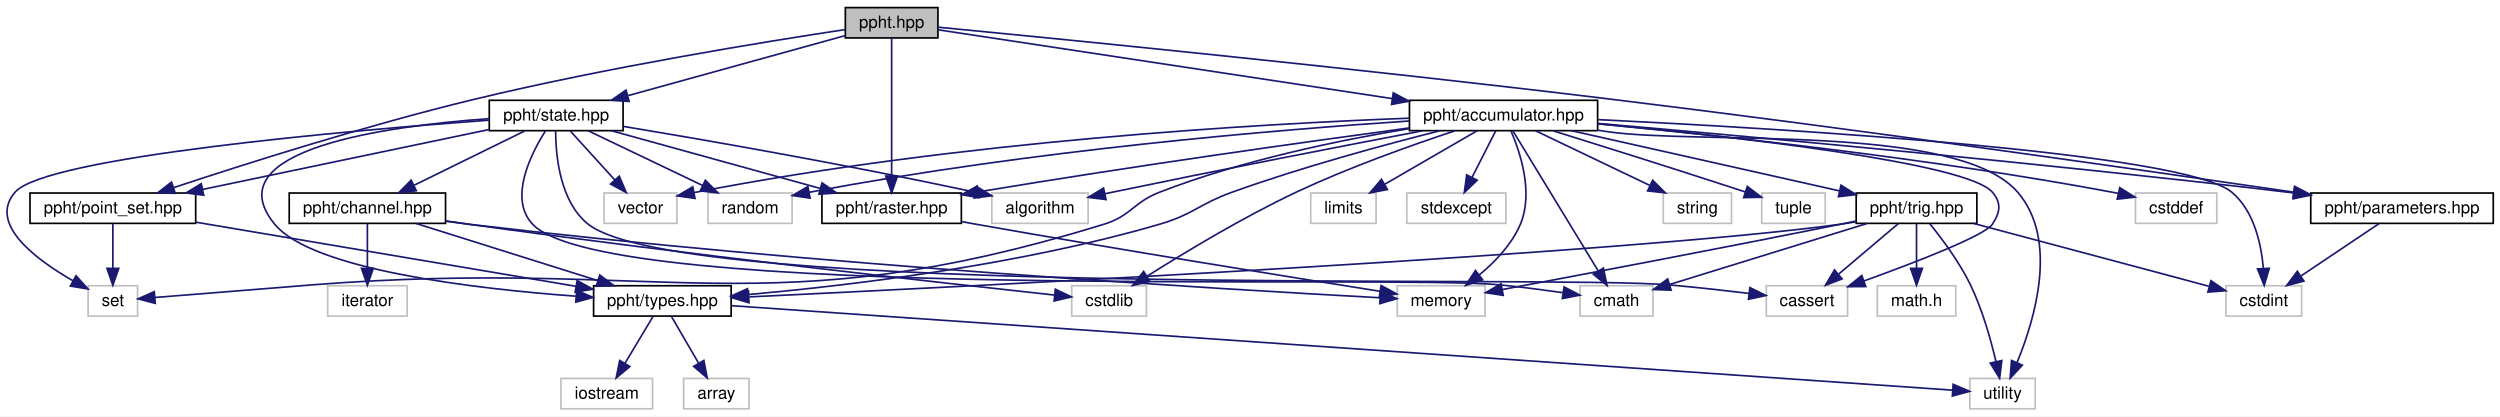
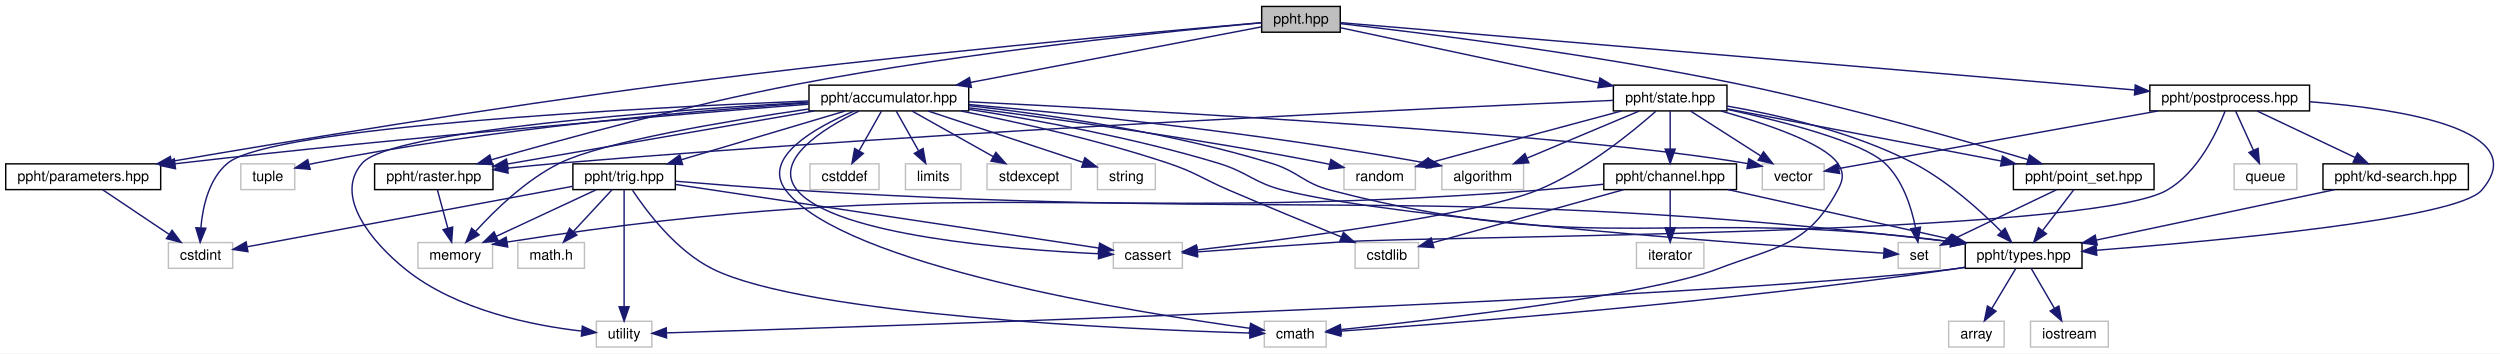
- <svg xmlns="http://www.w3.org/2000/svg" xmlns:xlink="http://www.w3.org/1999/xlink" width="1483pt" height="247pt" viewBox="0.00 0.00 1483.08 247.00">
+ <svg xmlns="http://www.w3.org/2000/svg" xmlns:xlink="http://www.w3.org/1999/xlink" width="1747pt" height="247pt" viewBox="0.00 0.00 1747.04 247.00">
  <g id="graph0" class="graph" transform="scale(1 1) rotate(0) translate(4 243)">
-     <polygon fill="#ffffff" stroke="transparent" points="-4,4 -4,-243 1479.085,-243 1479.085,4 -4,4" />
+     <polygon fill="#ffffff" stroke="transparent" points="-4,4 -4,-243 1743.037,-243 1743.037,4 -4,4" />
    <g id="node1" class="node">
-       <polygon fill="#bfbfbf" stroke="#000000" points="497.482,-220.5 497.482,-238.5 552.408,-238.5 552.408,-220.5 497.482,-220.5" />
-       <text text-anchor="middle" x="524.945" y="-226.5" font-family="Helvetica,sans-Serif" font-size="10.00" fill="#000000">ppht.hpp</text>
+       <polygon fill="#bfbfbf" stroke="#000000" points="877.677,-220.5 877.677,-238.5 932.603,-238.5 932.603,-220.5 877.677,-220.5" />
+       <text text-anchor="middle" x="905.14" y="-226.5" font-family="Helvetica,sans-Serif" font-size="10.00" fill="#000000">ppht.hpp</text>
    </g>
    <g id="node2" class="node">
      <g id="a_node2">
        <a xlink:href="raster_8hpp.html" target="_top" xlink:title="ppht/raster.hpp">
-           <polygon fill="#ffffff" stroke="#000000" points="483.585,-110.5 483.585,-128.5 566.304,-128.5 566.304,-110.5 483.585,-110.5" />
-           <text text-anchor="middle" x="524.945" y="-116.5" font-family="Helvetica,sans-Serif" font-size="10.00" fill="#000000">ppht/raster.hpp</text>
+           <polygon fill="#ffffff" stroke="#000000" points="257.781,-110.5 257.781,-128.5 340.5,-128.5 340.5,-110.5 257.781,-110.5" />
+           <text text-anchor="middle" x="299.14" y="-116.5" font-family="Helvetica,sans-Serif" font-size="10.00" fill="#000000">ppht/raster.hpp</text>
        </a>
      </g>
    </g>
    <g id="edge1" class="edge">
-       <path fill="none" stroke="#191970" d="M524.945,-220.498C524.945,-202.691 524.945,-162.623 524.945,-138.651" />
-       <polygon fill="#191970" stroke="#191970" points="528.445,-138.626 524.945,-128.626 521.445,-138.626 528.445,-138.626" />
+       <path fill="none" stroke="#191970" d="M877.497,-227.09C817.759,-221.629 672.311,-206.975 552.14,-184 476.124,-169.467 388.967,-145.629 339.343,-131.362" />
+       <polygon fill="#191970" stroke="#191970" points="340.216,-127.971 329.637,-128.556 338.271,-134.696 340.216,-127.971" />
    </g>
    <g id="node4" class="node">
      <g id="a_node4">
        <a xlink:href="accumulator_8hpp.html" target="_top" xlink:title="ppht/accumulator.hpp">
-           <polygon fill="#ffffff" stroke="#000000" points="832.132,-165.5 832.132,-183.5 943.757,-183.5 943.757,-165.5 832.132,-165.5" />
-           <text text-anchor="middle" x="887.945" y="-171.5" font-family="Helvetica,sans-Serif" font-size="10.00" fill="#000000">ppht/accumulator.hpp</text>
+           <polygon fill="#ffffff" stroke="#000000" points="561.328,-165.5 561.328,-183.5 672.953,-183.5 672.953,-165.5 561.328,-165.5" />
+           <text text-anchor="middle" x="617.14" y="-171.5" font-family="Helvetica,sans-Serif" font-size="10.00" fill="#000000">ppht/accumulator.hpp</text>
        </a>
      </g>
    </g>
    <g id="edge3" class="edge">
-       <path fill="none" stroke="#191970" d="M552.527,-225.321C609.488,-216.69 741.502,-196.688 821.881,-184.51" />
-       <polygon fill="#191970" stroke="#191970" points="822.539,-187.95 831.901,-182.991 821.49,-181.029 822.539,-187.95" />
+       <path fill="none" stroke="#191970" d="M877.525,-224.226C830.914,-215.325 735.711,-197.144 674.246,-185.406" />
+       <polygon fill="#191970" stroke="#191970" points="674.787,-181.946 664.308,-183.508 673.474,-188.822 674.787,-181.946" />
    </g>
    <g id="node5" class="node">
      <g id="a_node5">
        <a xlink:href="parameters_8hpp.html" target="_top" xlink:title="ppht/parameters.hpp">
-           <polygon fill="#ffffff" stroke="#000000" points="1366.805,-110.5 1366.805,-128.5 1475.085,-128.5 1475.085,-110.5 1366.805,-110.5" />
-           <text text-anchor="middle" x="1420.945" y="-116.5" font-family="Helvetica,sans-Serif" font-size="10.00" fill="#000000">ppht/parameters.hpp</text>
-         </a>
-       </g>
-     </g>
-     <g id="edge34" class="edge">
-       <path fill="none" stroke="#191970" d="M552.518,-226.868C620.581,-220.307 802.001,-202.42 952.945,-184 1097.383,-166.374 1266.393,-142.2 1356.547,-129.02" />
-       <polygon fill="#191970" stroke="#191970" points="1357.226,-132.458 1366.614,-127.546 1356.212,-125.532 1357.226,-132.458" />
+           <polygon fill="#ffffff" stroke="#000000" points="0,-110.5 0,-128.5 108.28,-128.5 108.28,-110.5 0,-110.5" />
+           <text text-anchor="middle" x="54.14" y="-116.5" font-family="Helvetica,sans-Serif" font-size="10.00" fill="#000000">ppht/parameters.hpp</text>
+         </a>
+       </g>
+     </g>
+     <g id="edge35" class="edge">
+       <path fill="none" stroke="#191970" d="M877.474,-227.161C807.894,-221.167 620.034,-204.29 464.14,-184 340.114,-167.858 195.787,-143.953 115.707,-130.233" />
+       <polygon fill="#191970" stroke="#191970" points="116.239,-126.773 105.791,-128.53 115.054,-133.673 116.239,-126.773" />
    </g>
    <g id="node25" class="node">
      <g id="a_node25">
        <a xlink:href="point__set_8hpp.html" target="_top" xlink:title="ppht/point_set.hpp">
-           <polygon fill="#ffffff" stroke="#000000" points="13.8,-110.5 13.8,-128.5 112.09,-128.5 112.09,-110.5 13.8,-110.5" />
-           <text text-anchor="middle" x="62.945" y="-116.5" font-family="Helvetica,sans-Serif" font-size="10.00" fill="#000000">ppht/point_set.hpp</text>
-         </a>
-       </g>
-     </g>
-     <g id="edge35" class="edge">
-       <path fill="none" stroke="#191970" d="M497.21,-225.444C451.143,-218.478 356.087,-203.124 276.945,-184 213.567,-168.685 141.193,-145.687 98.936,-131.69" />
-       <polygon fill="#191970" stroke="#191970" points="99.968,-128.344 89.374,-128.505 97.756,-134.986 99.968,-128.344" />
+           <polygon fill="#ffffff" stroke="#000000" points="1402.995,-110.5 1402.995,-128.5 1501.285,-128.5 1501.285,-110.5 1402.995,-110.5" />
+           <text text-anchor="middle" x="1452.14" y="-116.5" font-family="Helvetica,sans-Serif" font-size="10.00" fill="#000000">ppht/point_set.hpp</text>
+         </a>
+       </g>
+     </g>
+     <g id="edge36" class="edge">
+       <path fill="none" stroke="#191970" d="M932.848,-226.48C986.9,-220.351 1110.061,-205.208 1212.14,-184 1283.767,-169.119 1365.797,-145.655 1413.028,-131.506" />
+       <polygon fill="#191970" stroke="#191970" points="1414.279,-134.784 1422.845,-128.549 1412.26,-128.082 1414.279,-134.784" />
    </g>
    <g id="node26" class="node">
      <g id="a_node26">
+         <a xlink:href="postprocess_8hpp.html" target="_top" xlink:title="ppht/postprocess.hpp">
+           <polygon fill="#ffffff" stroke="#000000" points="1498.33,-165.5 1498.33,-183.5 1609.95,-183.5 1609.95,-165.5 1498.33,-165.5" />
+           <text text-anchor="middle" x="1554.14" y="-171.5" font-family="Helvetica,sans-Serif" font-size="10.00" fill="#000000">ppht/postprocess.hpp</text>
+         </a>
+       </g>
+     </g>
+     <g id="edge39" class="edge">
+       <path fill="none" stroke="#191970" d="M932.612,-227.172C1028.174,-219.073 1347.848,-191.982 1487.692,-180.131" />
+       <polygon fill="#191970" stroke="#191970" points="1488.178,-183.603 1497.847,-179.271 1487.587,-176.628 1488.178,-183.603" />
+     </g>
+     <g id="node29" class="node">
+       <g id="a_node29">
        <a xlink:href="state_8hpp.html" target="_top" xlink:title="ppht/state.hpp">
-           <polygon fill="#ffffff" stroke="#000000" points="286.253,-165.5 286.253,-183.5 365.637,-183.5 365.637,-165.5 286.253,-165.5" />
-           <text text-anchor="middle" x="325.945" y="-171.5" font-family="Helvetica,sans-Serif" font-size="10.00" fill="#000000">ppht/state.hpp</text>
-         </a>
-       </g>
-     </g>
-     <g id="edge38" class="edge">
-       <path fill="none" stroke="#191970" d="M497.275,-221.852C463.942,-212.64 407.582,-197.063 368.656,-186.304" />
-       <polygon fill="#191970" stroke="#191970" points="369.237,-182.834 358.666,-183.544 367.373,-189.581 369.237,-182.834" />
+           <polygon fill="#ffffff" stroke="#000000" points="1123.448,-165.5 1123.448,-183.5 1202.832,-183.5 1202.832,-165.5 1123.448,-165.5" />
+           <text text-anchor="middle" x="1163.14" y="-171.5" font-family="Helvetica,sans-Serif" font-size="10.00" fill="#000000">ppht/state.hpp</text>
+         </a>
+       </g>
+     </g>
+     <g id="edge46" class="edge">
+       <path fill="none" stroke="#191970" d="M932.751,-223.614C975.738,-214.45 1059.304,-196.636 1113.099,-185.168" />
+       <polygon fill="#191970" stroke="#191970" points="1114.06,-188.542 1123.111,-183.033 1112.601,-181.695 1114.06,-188.542" />
    </g>
    <g id="node3" class="node">
-       <polygon fill="#ffffff" stroke="#bfbfbf" points="824.888,-55.5 824.888,-73.5 877.001,-73.5 877.001,-55.5 824.888,-55.5" />
-       <text text-anchor="middle" x="850.945" y="-61.5" font-family="Helvetica,sans-Serif" font-size="10.00" fill="#000000">memory</text>
+       <polygon fill="#ffffff" stroke="#bfbfbf" points="288.084,-55.5 288.084,-73.5 340.197,-73.5 340.197,-55.5 288.084,-55.5" />
+       <text text-anchor="middle" x="314.14" y="-61.5" font-family="Helvetica,sans-Serif" font-size="10.00" fill="#000000">memory</text>
    </g>
    <g id="edge2" class="edge">
-       <path fill="none" stroke="#191970" d="M566.402,-111.543C569.292,-111.013 572.161,-110.494 574.945,-110 660.791,-94.771 761.971,-78.524 814.757,-70.177" />
-       <polygon fill="#191970" stroke="#191970" points="815.318,-73.632 824.65,-68.616 814.227,-66.718 815.318,-73.632" />
+       <path fill="none" stroke="#191970" d="M301.617,-110.418C303.603,-103.137 306.458,-92.669 308.94,-83.566" />
+       <polygon fill="#191970" stroke="#191970" points="312.355,-84.348 311.609,-73.779 305.601,-82.506 312.355,-84.348" />
    </g>
    <g id="edge6" class="edge">
-       <path fill="none" stroke="#191970" d="M831.855,-167.094C771.274,-158.926 671.672,-145.014 576.479,-129.204" />
-       <polygon fill="#191970" stroke="#191970" points="576.831,-125.714 566.391,-127.518 575.678,-132.619 576.831,-125.714" />
-     </g>
-     <g id="edge26" class="edge">
-       <path fill="none" stroke="#191970" d="M892.356,-165.358C897.906,-152.5 905.814,-128.572 897.945,-110 892.873,-98.03 882.939,-87.668 873.506,-79.868" />
-       <polygon fill="#191970" stroke="#191970" points="875.542,-77.018 865.48,-73.698 871.275,-82.568 875.542,-77.018" />
+       <path fill="none" stroke="#191970" d="M564.985,-165.48C505.81,-155.245 409.886,-138.654 350.882,-128.449" />
+       <polygon fill="#191970" stroke="#191970" points="351.12,-124.938 340.67,-126.683 349.927,-131.836 351.12,-124.938" />
+     </g>
+     <g id="edge27" class="edge">
+       <path fill="none" stroke="#191970" d="M561.232,-166.869C503.296,-158.357 417.101,-143.825 387.14,-129 363.608,-117.356 341.77,-96.113 328.226,-81.197" />
+       <polygon fill="#191970" stroke="#191970" points="330.83,-78.858 321.597,-73.661 325.574,-83.481 330.83,-78.858" />
    </g>
    <g id="edge4" class="edge">
-       <path fill="none" stroke="#191970" d="M943.856,-169.78C1031.262,-162.232 1205.54,-146.501 1352.945,-129 1354.21,-128.85 1355.488,-128.696 1356.775,-128.538" />
-       <polygon fill="#191970" stroke="#191970" points="1357.299,-132 1366.78,-127.272 1356.42,-125.055 1357.299,-132" />
+       <path fill="none" stroke="#191970" d="M561.004,-170.207C469.124,-162.986 280.95,-147.382 122.14,-129 120.875,-128.853 119.596,-128.703 118.308,-128.548" />
+       <polygon fill="#191970" stroke="#191970" points="118.657,-125.065 108.301,-127.301 117.792,-132.011 118.657,-125.065" />
    </g>
    <g id="node6" class="node">
-       <polygon fill="#ffffff" stroke="#bfbfbf" points="1316.494,-55.5 1316.494,-73.5 1361.396,-73.5 1361.396,-55.5 1316.494,-55.5" />
-       <text text-anchor="middle" x="1338.945" y="-61.5" font-family="Helvetica,sans-Serif" font-size="10.00" fill="#000000">cstdint</text>
-     </g>
-     <g id="edge23" class="edge">
-       <path fill="none" stroke="#191970" d="M944.179,-172.031C1054.62,-166.687 1291.626,-152.594 1319.945,-129 1333.095,-118.044 1337.415,-98.479 1338.705,-83.761" />
-       <polygon fill="#191970" stroke="#191970" points="1342.206,-83.832 1339.197,-73.674 1335.214,-83.491 1342.206,-83.832" />
+       <polygon fill="#ffffff" stroke="#bfbfbf" points="113.689,-55.5 113.689,-73.5 158.591,-73.5 158.591,-55.5 113.689,-55.5" />
+       <text text-anchor="middle" x="136.14" y="-61.5" font-family="Helvetica,sans-Serif" font-size="10.00" fill="#000000">cstdint</text>
+     </g>
+     <g id="edge24" class="edge">
+       <path fill="none" stroke="#191970" d="M561.035,-172.45C444.784,-167.709 185.839,-154.401 155.14,-129 141.953,-118.088 137.639,-98.517 136.36,-83.785" />
+       <polygon fill="#191970" stroke="#191970" points="139.85,-83.508 135.876,-73.687 132.858,-83.843 139.85,-83.508" />
    </g>
    <g id="node7" class="node">
      <g id="a_node7">
        <a xlink:href="trig_8hpp.html" target="_top" xlink:title="ppht/trig.hpp">
-           <polygon fill="#ffffff" stroke="#000000" points="1097.147,-110.5 1097.147,-128.5 1168.743,-128.5 1168.743,-110.5 1097.147,-110.5" />
-           <text text-anchor="middle" x="1132.945" y="-116.5" font-family="Helvetica,sans-Serif" font-size="10.00" fill="#000000">ppht/trig.hpp</text>
+           <polygon fill="#ffffff" stroke="#000000" points="396.342,-110.5 396.342,-128.5 467.938,-128.5 467.938,-110.5 396.342,-110.5" />
+           <text text-anchor="middle" x="432.14" y="-116.5" font-family="Helvetica,sans-Serif" font-size="10.00" fill="#000000">ppht/trig.hpp</text>
        </a>
      </g>
    </g>
    <g id="edge7" class="edge">
-       <path fill="none" stroke="#191970" d="M928.127,-165.48C971.795,-155.676 1041.438,-140.042 1087.181,-129.774" />
-       <polygon fill="#191970" stroke="#191970" points="1088.138,-133.146 1097.128,-127.54 1086.604,-126.316 1088.138,-133.146" />
+       <path fill="none" stroke="#191970" d="M586.591,-165.418C555.3,-156.115 506.503,-141.608 472.148,-131.394" />
+       <polygon fill="#191970" stroke="#191970" points="473.01,-127.999 462.427,-128.504 471.015,-134.709 473.01,-127.999" />
    </g>
    <g id="node8" class="node">
      <g id="a_node8">
        <a xlink:href="types_8hpp.html" target="_top" xlink:title="ppht/types.hpp">
-           <polygon fill="#ffffff" stroke="#000000" points="348.142,-55.5 348.142,-73.5 429.748,-73.5 429.748,-55.5 348.142,-55.5" />
-           <text text-anchor="middle" x="388.945" y="-61.5" font-family="Helvetica,sans-Serif" font-size="10.00" fill="#000000">ppht/types.hpp</text>
-         </a>
-       </g>
+           <polygon fill="#ffffff" stroke="#000000" points="1369.337,-55.5 1369.337,-73.5 1450.943,-73.5 1450.943,-55.5 1369.337,-55.5" />
+           <text text-anchor="middle" x="1410.14" y="-61.5" font-family="Helvetica,sans-Serif" font-size="10.00" fill="#000000">ppht/types.hpp</text>
+         </a>
+       </g>
+     </g>
+     <g id="edge19" class="edge">
+       <path fill="none" stroke="#191970" d="M673.072,-169.184C727.77,-163.007 812.981,-150.764 884.14,-129 903.732,-123.008 906.308,-115.142 926.14,-110 1110.716,-62.142 1167.044,-99.187 1359.144,-74.129" />
+       <polygon fill="#191970" stroke="#191970" points="1359.844,-77.567 1369.289,-72.765 1358.911,-70.629 1359.844,-77.567" />
+     </g>
+     <g id="node10" class="node">
+       <polygon fill="#ffffff" stroke="#bfbfbf" points="879.524,-.5 879.524,-18.5 922.756,-18.5 922.756,-.5 879.524,-.5" />
+       <text text-anchor="middle" x="901.14" y="-6.5" font-family="Helvetica,sans-Serif" font-size="10.00" fill="#000000">cmath</text>
+     </g>
+     <g id="edge22" class="edge">
+       <path fill="none" stroke="#191970" d="M592.871,-165.458C565.765,-153.975 527.822,-132.883 545.14,-110 584.918,-57.438 789.818,-24.549 869.443,-13.582" />
+       <polygon fill="#191970" stroke="#191970" points="869.943,-17.046 879.384,-12.237 869.005,-10.109 869.943,-17.046" />
+     </g>
+     <g id="node12" class="node">
+       <polygon fill="#ffffff" stroke="#bfbfbf" points="412.748,-.5 412.748,-18.5 451.532,-18.5 451.532,-.5 412.748,-.5" />
+       <text text-anchor="middle" x="432.14" y="-6.5" font-family="Helvetica,sans-Serif" font-size="10.00" fill="#000000">utility</text>
+     </g>
+     <g id="edge33" class="edge">
+       <path fill="none" stroke="#191970" d="M561.183,-171.6C463.309,-165.95 269.446,-151.971 249.14,-129 228.785,-105.973 256.064,-73.67 279.14,-55 315.104,-25.902 369.223,-15.406 402.527,-11.624" />
+       <polygon fill="#191970" stroke="#191970" points="402.959,-15.098 412.559,-10.617 402.26,-8.133 402.959,-15.098" />
+     </g>
+     <g id="node13" class="node">
+       <polygon fill="#ffffff" stroke="#bfbfbf" points="774.024,-55.5 774.024,-73.5 822.256,-73.5 822.256,-55.5 774.024,-55.5" />
+       <text text-anchor="middle" x="798.14" y="-61.5" font-family="Helvetica,sans-Serif" font-size="10.00" fill="#000000">cassert</text>
+     </g>
+     <g id="edge21" class="edge">
+       <path fill="none" stroke="#191970" d="M596.246,-165.383C571.465,-153.319 535.592,-131.107 553.14,-110 579.492,-78.304 702.364,-68.584 763.461,-65.686" />
+       <polygon fill="#191970" stroke="#191970" points="763.927,-69.169 773.764,-65.234 763.621,-62.176 763.927,-69.169" />
+     </g>
+     <g id="node15" class="node">
+       <polygon fill="#ffffff" stroke="#bfbfbf" points="1003.576,-110.5 1003.576,-128.5 1060.704,-128.5 1060.704,-110.5 1003.576,-110.5" />
+       <text text-anchor="middle" x="1032.14" y="-116.5" font-family="Helvetica,sans-Serif" font-size="10.00" fill="#000000">algorithm</text>
+     </g>
+     <g id="edge20" class="edge">
+       <path fill="none" stroke="#191970" d="M673.043,-169.952C744.92,-163.616 873.723,-150.62 993.129,-128.982" />
+       <polygon fill="#191970" stroke="#191970" points="993.972,-132.386 1003.176,-127.137 992.708,-125.501 993.972,-132.386" />
+     </g>
+     <g id="node16" class="node">
+       <polygon fill="#ffffff" stroke="#bfbfbf" points="562.019,-110.5 562.019,-128.5 610.261,-128.5 610.261,-110.5 562.019,-110.5" />
+       <text text-anchor="middle" x="586.14" y="-116.5" font-family="Helvetica,sans-Serif" font-size="10.00" fill="#000000">cstddef</text>
+     </g>
+     <g id="edge23" class="edge">
+       <path fill="none" stroke="#191970" d="M612.021,-165.418C607.784,-157.9 601.63,-146.983 596.387,-137.68" />
+       <polygon fill="#191970" stroke="#191970" points="599.33,-135.772 591.37,-128.78 593.231,-139.21 599.33,-135.772" />
+     </g>
+     <g id="node17" class="node">
+       <polygon fill="#ffffff" stroke="#bfbfbf" points="942.968,-55.5 942.968,-73.5 987.312,-73.5 987.312,-55.5 942.968,-55.5" />
+       <text text-anchor="middle" x="965.14" y="-61.5" font-family="Helvetica,sans-Serif" font-size="10.00" fill="#000000">cstdlib</text>
+     </g>
+     <g id="edge25" class="edge">
+       <path fill="none" stroke="#191970" d="M667.547,-165.431C707.348,-157.629 764.004,-145.093 812.14,-129 831.956,-122.375 835.93,-118.216 855.14,-110 881.34,-98.795 911.228,-86.461 933.23,-77.464" />
+       <polygon fill="#191970" stroke="#191970" points="934.807,-80.601 942.743,-73.582 932.162,-74.12 934.807,-80.601" />
+     </g>
+     <g id="node18" class="node">
+       <polygon fill="#ffffff" stroke="#bfbfbf" points="628.753,-110.5 628.753,-128.5 667.527,-128.5 667.527,-110.5 628.753,-110.5" />
+       <text text-anchor="middle" x="648.14" y="-116.5" font-family="Helvetica,sans-Serif" font-size="10.00" fill="#000000">limits</text>
+     </g>
+     <g id="edge26" class="edge">
+       <path fill="none" stroke="#191970" d="M622.259,-165.418C626.497,-157.9 632.65,-146.983 637.893,-137.68" />
+       <polygon fill="#191970" stroke="#191970" points="641.049,-139.21 642.91,-128.78 634.951,-135.772 641.049,-139.21" />
+     </g>
+     <g id="node19" class="node">
+       <polygon fill="#ffffff" stroke="#bfbfbf" points="935.187,-110.5 935.187,-128.5 985.093,-128.5 985.093,-110.5 935.187,-110.5" />
+       <text text-anchor="middle" x="960.14" y="-116.5" font-family="Helvetica,sans-Serif" font-size="10.00" fill="#000000">random</text>
+     </g>
+     <g id="edge28" class="edge">
+       <path fill="none" stroke="#191970" d="M673.151,-167.659C734.344,-159.827 835.127,-145.877 921.14,-129 922.409,-128.751 923.7,-128.488 925.001,-128.215" />
+       <polygon fill="#191970" stroke="#191970" points="926.045,-131.568 935.039,-125.968 924.516,-124.737 926.045,-131.568" />
+     </g>
+     <g id="node20" class="node">
+       <polygon fill="#ffffff" stroke="#bfbfbf" points="1322.47,-55.5 1322.47,-73.5 1351.81,-73.5 1351.81,-55.5 1322.47,-55.5" />
+       <text text-anchor="middle" x="1337.14" y="-61.5" font-family="Helvetica,sans-Serif" font-size="10.00" fill="#000000">set</text>
+     </g>
+     <g id="edge29" class="edge">
+       <path fill="none" stroke="#191970" d="M673.194,-166.569C720.235,-159.165 788.889,-146.605 847.14,-129 868.314,-122.601 871.691,-115.406 893.14,-110 973.693,-89.697 1230.778,-71.485 1312.175,-66.105" />
+       <polygon fill="#191970" stroke="#191970" points="1312.708,-69.577 1322.458,-65.432 1312.251,-62.592 1312.708,-69.577" />
+     </g>
+     <g id="node21" class="node">
+       <polygon fill="#ffffff" stroke="#bfbfbf" points="685.739,-110.5 685.739,-128.5 744.542,-128.5 744.542,-110.5 685.739,-110.5" />
+       <text text-anchor="middle" x="715.14" y="-116.5" font-family="Helvetica,sans-Serif" font-size="10.00" fill="#000000">stdexcept</text>
+     </g>
+     <g id="edge30" class="edge">
+       <path fill="none" stroke="#191970" d="M633.323,-165.418C648.785,-156.74 672.317,-143.533 690.181,-133.508" />
+       <polygon fill="#191970" stroke="#191970" points="691.926,-136.542 698.933,-128.596 688.5,-130.438 691.926,-136.542" />
+     </g>
+     <g id="node22" class="node">
+       <polygon fill="#ffffff" stroke="#bfbfbf" points="762.914,-110.5 762.914,-128.5 803.367,-128.5 803.367,-110.5 762.914,-110.5" />
+       <text text-anchor="middle" x="783.14" y="-116.5" font-family="Helvetica,sans-Serif" font-size="10.00" fill="#000000">string</text>
+     </g>
+     <g id="edge31" class="edge">
+       <path fill="none" stroke="#191970" d="M644.552,-165.418C674.336,-155.549 721.795,-139.825 752.713,-129.581" />
+       <polygon fill="#191970" stroke="#191970" points="754.123,-132.801 762.514,-126.334 751.921,-126.157 754.123,-132.801" />
+     </g>
+     <g id="node23" class="node">
+       <polygon fill="#ffffff" stroke="#bfbfbf" points="164.298,-110.5 164.298,-128.5 201.982,-128.5 201.982,-110.5 164.298,-110.5" />
+       <text text-anchor="middle" x="183.14" y="-116.5" font-family="Helvetica,sans-Serif" font-size="10.00" fill="#000000">tuple</text>
+     </g>
+     <g id="edge32" class="edge">
+       <path fill="none" stroke="#191970" d="M561.224,-171.12C483.31,-165.74 337.937,-153.264 216.14,-129 214.857,-128.744 213.552,-128.463 212.238,-128.162" />
+       <polygon fill="#191970" stroke="#191970" points="212.759,-124.682 202.202,-125.574 211.011,-131.46 212.759,-124.682" />
+     </g>
+     <g id="node24" class="node">
+       <polygon fill="#ffffff" stroke="#bfbfbf" points="1227.524,-110.5 1227.524,-128.5 1270.756,-128.5 1270.756,-110.5 1227.524,-110.5" />
+       <text text-anchor="middle" x="1249.14" y="-116.5" font-family="Helvetica,sans-Serif" font-size="10.00" fill="#000000">vector</text>
+     </g>
+     <g id="edge34" class="edge">
+       <path fill="none" stroke="#191970" d="M673.173,-171.849C798.047,-165.69 1096.971,-149.496 1217.225,-128.689" />
+       <polygon fill="#191970" stroke="#191970" points="1218.065,-132.093 1227.275,-126.858 1216.81,-125.207 1218.065,-132.093" />
+     </g>
+     <g id="edge5" class="edge">
+       <path fill="none" stroke="#191970" d="M67.681,-110.418C80.263,-101.979 99.23,-89.257 114.011,-79.343" />
+       <polygon fill="#191970" stroke="#191970" points="116.224,-82.073 122.579,-73.596 112.325,-76.259 116.224,-82.073" />
+     </g>
+     <g id="edge17" class="edge">
+       <path fill="none" stroke="#191970" d="M412.655,-110.418C393.61,-101.541 364.398,-87.925 342.724,-77.823" />
+       <polygon fill="#191970" stroke="#191970" points="344.197,-74.648 333.654,-73.596 341.24,-80.993 344.197,-74.648" />
+     </g>
+     <g id="edge15" class="edge">
+       <path fill="none" stroke="#191970" d="M396.141,-112.811C338.099,-102.026 224.711,-80.957 168.845,-70.577" />
+       <polygon fill="#191970" stroke="#191970" points="169.262,-67.094 158.791,-68.709 167.983,-73.977 169.262,-67.094" />
+     </g>
+     <g id="edge8" class="edge">
+       <path fill="none" stroke="#191970" d="M468.121,-116.355C492.175,-114.331 524.537,-111.76 553.14,-110 908.601,-88.134 1002.438,-115.801 1359.211,-74.073" />
+       <polygon fill="#191970" stroke="#191970" points="1359.783,-77.53 1369.304,-72.883 1358.962,-70.579 1359.783,-77.53" />
+     </g>
+     <g id="edge14" class="edge">
+       <path fill="none" stroke="#191970" d="M438.012,-110.064C447.693,-95.432 468.509,-67.643 494.14,-55 560.114,-22.457 785.358,-12.796 869.283,-10.287" />
+       <polygon fill="#191970" stroke="#191970" points="869.583,-13.78 879.48,-9.997 869.384,-6.783 869.583,-13.78" />
    </g>
    <g id="edge18" class="edge">
-       <path fill="none" stroke="#191970" d="M850.386,-165.482C817.453,-157.197 768.482,-143.962 726.945,-129 707.288,-121.919 703.998,-115.865 683.945,-110 600.427,-85.572 499.551,-73.614 440.021,-68.277" />
-       <polygon fill="#191970" stroke="#191970" points="440.024,-64.764 429.758,-67.386 439.418,-71.738 440.024,-64.764" />
+       <path fill="none" stroke="#191970" d="M432.14,-110.498C432.14,-92.691 432.14,-52.623 432.14,-28.651" />
+       <polygon fill="#191970" stroke="#191970" points="435.64,-28.626 432.14,-18.626 428.64,-28.626 435.64,-28.626" />
+     </g>
+     <g id="edge13" class="edge">
+       <path fill="none" stroke="#191970" d="M468.235,-114.076C538.909,-103.456 694.664,-80.05 763.856,-69.652" />
+       <polygon fill="#191970" stroke="#191970" points="764.436,-73.104 773.805,-68.157 763.395,-66.182 764.436,-73.104" />
+     </g>
+     <g id="node14" class="node">
+       <polygon fill="#ffffff" stroke="#bfbfbf" points="357.854,-55.5 357.854,-73.5 404.426,-73.5 404.426,-55.5 357.854,-55.5" />
+       <text text-anchor="middle" x="381.14" y="-61.5" font-family="Helvetica,sans-Serif" font-size="10.00" fill="#000000">math.h</text>
+     </g>
+     <g id="edge16" class="edge">
+       <path fill="none" stroke="#191970" d="M423.719,-110.418C416.38,-102.504 405.55,-90.824 396.649,-81.225" />
+       <polygon fill="#191970" stroke="#191970" points="399.111,-78.732 389.745,-73.779 393.978,-83.492 399.111,-78.732" />
+     </g>
+     <g id="node9" class="node">
+       <polygon fill="#ffffff" stroke="#bfbfbf" points="1357.748,-.5 1357.748,-18.5 1396.532,-18.5 1396.532,-.5 1357.748,-.5" />
+       <text text-anchor="middle" x="1377.14" y="-6.5" font-family="Helvetica,sans-Serif" font-size="10.00" fill="#000000">array</text>
+     </g>
+     <g id="edge9" class="edge">
+       <path fill="none" stroke="#191970" d="M1404.691,-55.418C1400.132,-47.821 1393.492,-36.753 1387.872,-27.387" />
+       <polygon fill="#191970" stroke="#191970" points="1390.854,-25.554 1382.708,-18.779 1384.852,-29.155 1390.854,-25.554" />
+     </g>
+     <g id="edge10" class="edge">
+       <path fill="none" stroke="#191970" d="M1369.282,-56.284C1366.531,-55.822 1363.798,-55.388 1361.14,-55 1201.064,-31.617 1007.858,-16.847 932.957,-11.624" />
+       <polygon fill="#191970" stroke="#191970" points="932.999,-8.119 922.782,-10.923 932.518,-15.102 932.999,-8.119" />
    </g>
    <g id="node11" class="node">
-       <polygon fill="#ffffff" stroke="#bfbfbf" points="1164.553,-.5 1164.553,-18.5 1203.336,-18.5 1203.336,-.5 1164.553,-.5" />
-       <text text-anchor="middle" x="1183.945" y="-6.5" font-family="Helvetica,sans-Serif" font-size="10.00" fill="#000000">utility</text>
-     </g>
-     <g id="edge32" class="edge">
-       <path fill="none" stroke="#191970" d="M943.789,-165.785C945.528,-165.519 947.249,-165.257 948.945,-165 1003.135,-156.783 1157.129,-170.488 1192.945,-129 1217.202,-100.902 1203.276,-53.924 1192.607,-28.031" />
-       <polygon fill="#191970" stroke="#191970" points="1195.709,-26.39 1188.491,-18.634 1189.297,-29.198 1195.709,-26.39" />
-     </g>
-     <g id="node12" class="node">
-       <polygon fill="#ffffff" stroke="#bfbfbf" points="1043.829,-55.5 1043.829,-73.5 1092.061,-73.5 1092.061,-55.5 1043.829,-55.5" />
-       <text text-anchor="middle" x="1067.945" y="-61.5" font-family="Helvetica,sans-Serif" font-size="10.00" fill="#000000">cassert</text>
-     </g>
-     <g id="edge20" class="edge">
-       <path fill="none" stroke="#191970" d="M943.842,-169.616C1023.809,-162.056 1162.935,-146.549 1177.945,-129 1183.434,-122.583 1182.638,-117.02 1177.945,-110 1173.398,-103.198 1132.383,-87.4 1101.758,-76.339" />
-       <polygon fill="#191970" stroke="#191970" points="1102.835,-73.007 1092.24,-72.932 1100.475,-79.597 1102.835,-73.007" />
-     </g>
-     <g id="node13" class="node">
-       <polygon fill="#ffffff" stroke="#bfbfbf" points="933.329,-55.5 933.329,-73.5 976.561,-73.5 976.561,-55.5 933.329,-55.5" />
-       <text text-anchor="middle" x="954.945" y="-61.5" font-family="Helvetica,sans-Serif" font-size="10.00" fill="#000000">cmath</text>
-     </g>
-     <g id="edge21" class="edge">
-       <path fill="none" stroke="#191970" d="M893.428,-165.498C904.47,-147.369 929.567,-106.165 944.063,-82.366" />
-       <polygon fill="#191970" stroke="#191970" points="947.173,-83.987 949.386,-73.626 941.195,-80.346 947.173,-83.987" />
-     </g>
-     <g id="node15" class="node">
-       <polygon fill="#ffffff" stroke="#bfbfbf" points="584.381,-110.5 584.381,-128.5 641.509,-128.5 641.509,-110.5 584.381,-110.5" />
-       <text text-anchor="middle" x="612.945" y="-116.5" font-family="Helvetica,sans-Serif" font-size="10.00" fill="#000000">algorithm</text>
-     </g>
-     <g id="edge19" class="edge">
-       <path fill="none" stroke="#191970" d="M839.89,-165.421C792.925,-156.466 719.431,-142.237 655.945,-129 654.495,-128.698 653.018,-128.387 651.527,-128.07" />
-       <polygon fill="#191970" stroke="#191970" points="652.119,-124.617 641.606,-125.931 650.643,-131.46 652.119,-124.617" />
-     </g>
-     <g id="node16" class="node">
-       <polygon fill="#ffffff" stroke="#bfbfbf" points="1262.824,-110.5 1262.824,-128.5 1311.065,-128.5 1311.065,-110.5 1262.824,-110.5" />
-       <text text-anchor="middle" x="1286.945" y="-116.5" font-family="Helvetica,sans-Serif" font-size="10.00" fill="#000000">cstddef</text>
-     </g>
-     <g id="edge22" class="edge">
-       <path fill="none" stroke="#191970" d="M943.925,-169.539C1015.166,-162.747 1141.84,-149.063 1248.945,-129 1250.186,-128.768 1251.446,-128.519 1252.717,-128.258" />
-       <polygon fill="#191970" stroke="#191970" points="1253.516,-131.666 1262.51,-126.066 1251.987,-124.835 1253.516,-131.666" />
-     </g>
-     <g id="node17" class="node">
-       <polygon fill="#ffffff" stroke="#bfbfbf" points="631.772,-55.5 631.772,-73.5 676.117,-73.5 676.117,-55.5 631.772,-55.5" />
-       <text text-anchor="middle" x="653.945" y="-61.5" font-family="Helvetica,sans-Serif" font-size="10.00" fill="#000000">cstdlib</text>
-     </g>
-     <g id="edge24" class="edge">
-       <path fill="none" stroke="#191970" d="M859.039,-165.377C833.744,-157.026 796.251,-143.752 764.945,-129 733.19,-114.037 698.493,-93.071 676.495,-79.153" />
-       <polygon fill="#191970" stroke="#191970" points="678.201,-76.09 667.889,-73.657 674.433,-81.99 678.201,-76.09" />
-     </g>
-     <g id="node18" class="node">
-       <polygon fill="#ffffff" stroke="#bfbfbf" points="773.558,-110.5 773.558,-128.5 812.332,-128.5 812.332,-110.5 773.558,-110.5" />
-       <text text-anchor="middle" x="792.945" y="-116.5" font-family="Helvetica,sans-Serif" font-size="10.00" fill="#000000">limits</text>
-     </g>
-     <g id="edge25" class="edge">
-       <path fill="none" stroke="#191970" d="M872.258,-165.418C857.406,-156.82 834.875,-143.775 817.618,-133.784" />
-       <polygon fill="#191970" stroke="#191970" points="819.063,-130.577 808.655,-128.596 815.556,-136.635 819.063,-130.577" />
-     </g>
-     <g id="node19" class="node">
-       <polygon fill="#ffffff" stroke="#bfbfbf" points="415.992,-110.5 415.992,-128.5 465.898,-128.5 465.898,-110.5 415.992,-110.5" />
-       <text text-anchor="middle" x="440.945" y="-116.5" font-family="Helvetica,sans-Serif" font-size="10.00" fill="#000000">random</text>
-     </g>
-     <g id="edge27" class="edge">
-       <path fill="none" stroke="#191970" d="M832.068,-171.239C754.227,-166.058 608.689,-154.061 476.022,-128.928" />
-       <polygon fill="#191970" stroke="#191970" points="476.568,-125.469 466.087,-127.017 475.245,-132.343 476.568,-125.469" />
-     </g>
-     <g id="node20" class="node">
-       <polygon fill="#ffffff" stroke="#bfbfbf" points="48.275,-55.5 48.275,-73.5 77.615,-73.5 77.615,-55.5 48.275,-55.5" />
-       <text text-anchor="middle" x="62.945" y="-61.5" font-family="Helvetica,sans-Serif" font-size="10.00" fill="#000000">set</text>
-     </g>
-     <g id="edge28" class="edge">
-       <path fill="none" stroke="#191970" d="M832.061,-166.725C790.292,-159.802 732.306,-147.809 683.945,-129 668.172,-122.865 667.116,-114.992 650.945,-110 450.765,-48.203 389.802,-90.406 180.945,-74 148.785,-71.474 111.702,-68.474 87.823,-66.531" />
-       <polygon fill="#191970" stroke="#191970" points="88.096,-63.042 77.845,-65.718 87.528,-70.019 88.096,-63.042" />
-     </g>
-     <g id="node21" class="node">
-       <polygon fill="#ffffff" stroke="#bfbfbf" points="830.543,-110.5 830.543,-128.5 889.346,-128.5 889.346,-110.5 830.543,-110.5" />
-       <text text-anchor="middle" x="859.945" y="-116.5" font-family="Helvetica,sans-Serif" font-size="10.00" fill="#000000">stdexcept</text>
-     </g>
-     <g id="edge29" class="edge">
-       <path fill="none" stroke="#191970" d="M883.321,-165.418C879.534,-157.979 874.053,-147.212 869.35,-137.974" />
-       <polygon fill="#191970" stroke="#191970" points="872.325,-136.103 864.669,-128.78 866.087,-139.279 872.325,-136.103" />
-     </g>
-     <g id="node22" class="node">
-       <polygon fill="#ffffff" stroke="#bfbfbf" points="982.718,-110.5 982.718,-128.5 1023.171,-128.5 1023.171,-110.5 982.718,-110.5" />
-       <text text-anchor="middle" x="1002.945" y="-116.5" font-family="Helvetica,sans-Serif" font-size="10.00" fill="#000000">string</text>
-     </g>
-     <g id="edge30" class="edge">
-       <path fill="none" stroke="#191970" d="M906.935,-165.418C925.412,-156.581 953.71,-143.047 974.803,-132.959" />
-       <polygon fill="#191970" stroke="#191970" points="976.415,-136.068 983.927,-128.596 973.395,-129.753 976.415,-136.068" />
-     </g>
-     <g id="node23" class="node">
-       <polygon fill="#ffffff" stroke="#bfbfbf" points="1041.102,-110.5 1041.102,-128.5 1078.787,-128.5 1078.787,-110.5 1041.102,-110.5" />
-       <text text-anchor="middle" x="1059.945" y="-116.5" font-family="Helvetica,sans-Serif" font-size="10.00" fill="#000000">tuple</text>
-     </g>
-     <g id="edge31" class="edge">
-       <path fill="none" stroke="#191970" d="M917.237,-165.443C944.44,-156.988 986.3,-143.868 1031.332,-129.155" />
-       <polygon fill="#191970" stroke="#191970" points="1032.572,-132.432 1040.985,-125.993 1030.392,-125.78 1032.572,-132.432" />
-     </g>
-     <g id="node24" class="node">
-       <polygon fill="#ffffff" stroke="#bfbfbf" points="354.329,-110.5 354.329,-128.5 397.56,-128.5 397.56,-110.5 354.329,-110.5" />
-       <text text-anchor="middle" x="375.945" y="-116.5" font-family="Helvetica,sans-Serif" font-size="10.00" fill="#000000">vector</text>
-     </g>
-     <g id="edge33" class="edge">
-       <path fill="none" stroke="#191970" d="M831.864,-172.882C743.428,-169.525 566.205,-159.536 407.747,-128.766" />
-       <polygon fill="#191970" stroke="#191970" points="408.308,-125.309 397.82,-126.805 406.952,-132.176 408.308,-125.309" />
-     </g>
-     <g id="edge5" class="edge">
-       <path fill="none" stroke="#191970" d="M1407.404,-110.418C1394.822,-101.979 1375.855,-89.257 1361.074,-79.343" />
-       <polygon fill="#191970" stroke="#191970" points="1362.76,-76.259 1352.505,-73.596 1358.861,-82.073 1362.76,-76.259" />
-     </g>
-     <g id="edge16" class="edge">
-       <path fill="none" stroke="#191970" d="M1097.096,-111.87C1094.002,-111.23 1090.919,-110.599 1087.945,-110 1016.923,-95.687 933.713,-79.95 887.185,-71.243" />
-       <polygon fill="#191970" stroke="#191970" points="887.752,-67.789 877.279,-69.392 886.466,-74.67 887.752,-67.789" />
-     </g>
-     <g id="edge14" class="edge">
-       <path fill="none" stroke="#191970" d="M1166.961,-110.418C1205.61,-100.099 1268.242,-83.377 1306.308,-73.214" />
-       <polygon fill="#191970" stroke="#191970" points="1307.594,-76.493 1316.353,-70.532 1305.789,-69.73 1307.594,-76.493" />
-     </g>
-     <g id="edge8" class="edge">
-       <path fill="none" stroke="#191970" d="M1096.674,-111.378C1093.729,-110.86 1090.793,-110.391 1087.945,-110 962.745,-92.8 580.115,-73.538 440.568,-66.899" />
-       <polygon fill="#191970" stroke="#191970" points="440.32,-63.384 430.165,-66.406 439.988,-70.376 440.32,-63.384" />
-     </g>
-     <g id="edge17" class="edge">
-       <path fill="none" stroke="#191970" d="M1140.781,-110.306C1147.946,-101.496 1158.396,-87.567 1164.945,-74 1172.002,-59.38 1176.998,-41.611 1180.091,-28.428" />
-       <polygon fill="#191970" stroke="#191970" points="1183.522,-29.12 1182.244,-18.603 1176.684,-27.622 1183.522,-29.12" />
+       <polygon fill="#ffffff" stroke="#bfbfbf" points="1414.968,-.5 1414.968,-18.5 1469.312,-18.5 1469.312,-.5 1414.968,-.5" />
+       <text text-anchor="middle" x="1442.14" y="-6.5" font-family="Helvetica,sans-Serif" font-size="10.00" fill="#000000">iostream</text>
+     </g>
+     <g id="edge11" class="edge">
+       <path fill="none" stroke="#191970" d="M1415.424,-55.418C1419.798,-47.9 1426.15,-36.983 1431.563,-27.68" />
+       <polygon fill="#191970" stroke="#191970" points="1434.737,-29.183 1436.741,-18.779 1428.687,-25.663 1434.737,-29.183" />
    </g>
    <g id="edge12" class="edge">
-       <path fill="none" stroke="#191970" d="M1122.211,-110.418C1112.578,-102.267 1098.223,-90.12 1086.697,-80.367" />
-       <polygon fill="#191970" stroke="#191970" points="1088.806,-77.567 1078.911,-73.779 1084.284,-82.911 1088.806,-77.567" />
-     </g>
-     <g id="edge13" class="edge">
-       <path fill="none" stroke="#191970" d="M1103.552,-110.418C1071.247,-100.436 1019.551,-84.463 986.435,-74.23" />
-       <polygon fill="#191970" stroke="#191970" points="987.384,-70.86 976.796,-71.252 985.317,-77.548 987.384,-70.86" />
-     </g>
-     <g id="node14" class="node">
-       <polygon fill="#ffffff" stroke="#bfbfbf" points="1109.659,-55.5 1109.659,-73.5 1156.23,-73.5 1156.23,-55.5 1109.659,-55.5" />
-       <text text-anchor="middle" x="1132.945" y="-61.5" font-family="Helvetica,sans-Serif" font-size="10.00" fill="#000000">math.h</text>
-     </g>
-     <g id="edge15" class="edge">
-       <path fill="none" stroke="#191970" d="M1132.945,-110.418C1132.945,-103.216 1132.945,-92.896 1132.945,-83.863" />
-       <polygon fill="#191970" stroke="#191970" points="1136.445,-83.779 1132.945,-73.779 1129.445,-83.779 1136.445,-83.779" />
-     </g>
-     <g id="node9" class="node">
-       <polygon fill="#ffffff" stroke="#bfbfbf" points="401.553,-.5 401.553,-18.5 440.336,-18.5 440.336,-.5 401.553,-.5" />
-       <text text-anchor="middle" x="420.945" y="-6.5" font-family="Helvetica,sans-Serif" font-size="10.00" fill="#000000">array</text>
-     </g>
-     <g id="edge9" class="edge">
-       <path fill="none" stroke="#191970" d="M394.229,-55.418C398.603,-47.9 404.955,-36.983 410.367,-27.68" />
-       <polygon fill="#191970" stroke="#191970" points="413.542,-29.183 415.546,-18.779 407.492,-25.663 413.542,-29.183" />
-     </g>
-     <g id="node10" class="node">
-       <polygon fill="#ffffff" stroke="#bfbfbf" points="328.772,-.5 328.772,-18.5 383.117,-18.5 383.117,-.5 328.772,-.5" />
-       <text text-anchor="middle" x="355.945" y="-6.5" font-family="Helvetica,sans-Serif" font-size="10.00" fill="#000000">iostream</text>
-     </g>
-     <g id="edge10" class="edge">
-       <path fill="none" stroke="#191970" d="M383.495,-55.418C378.937,-47.821 372.296,-36.753 366.677,-27.387" />
-       <polygon fill="#191970" stroke="#191970" points="369.659,-25.554 361.512,-18.779 363.656,-29.155 369.659,-25.554" />
-     </g>
-     <g id="edge11" class="edge">
-       <path fill="none" stroke="#191970" d="M430.013,-61.659C570.908,-51.911 1032.657,-19.966 1154.336,-11.548" />
-       <polygon fill="#191970" stroke="#191970" points="1154.671,-15.034 1164.405,-10.852 1154.188,-8.05 1154.671,-15.034" />
-     </g>
-     <g id="edge36" class="edge">
-       <path fill="none" stroke="#191970" d="M112.103,-111.206C172.929,-100.944 275.999,-83.555 337.751,-73.137" />
-       <polygon fill="#191970" stroke="#191970" points="338.387,-76.579 347.665,-71.464 337.222,-69.677 338.387,-76.579" />
+       <path fill="none" stroke="#191970" d="M1369.302,-56.131C1366.546,-55.706 1363.807,-55.322 1361.14,-55 1180.861,-33.222 600.3,-14.591 461.942,-10.387" />
+       <polygon fill="#191970" stroke="#191970" points="461.792,-6.881 451.691,-10.077 461.581,-13.877 461.792,-6.881" />
    </g>
    <g id="edge37" class="edge">
-       <path fill="none" stroke="#191970" d="M62.945,-110.418C62.945,-103.216 62.945,-92.896 62.945,-83.863" />
-       <polygon fill="#191970" stroke="#191970" points="66.445,-83.779 62.945,-73.779 59.445,-83.779 66.445,-83.779" />
+       <path fill="none" stroke="#191970" d="M1445.205,-110.418C1439.282,-102.662 1430.598,-91.29 1423.354,-81.803" />
+       <polygon fill="#191970" stroke="#191970" points="1426.077,-79.603 1417.226,-73.779 1420.514,-83.851 1426.077,-79.603" />
+     </g>
+     <g id="edge38" class="edge">
+       <path fill="none" stroke="#191970" d="M1433.15,-110.418C1413.455,-100.999 1382.605,-86.244 1361.212,-76.013" />
+       <polygon fill="#191970" stroke="#191970" points="1362.654,-72.823 1352.123,-71.666 1359.634,-79.138 1362.654,-72.823" />
+     </g>
+     <g id="edge42" class="edge">
+       <path fill="none" stroke="#191970" d="M1610.122,-171.9C1674.499,-166.901 1766.881,-152.335 1730.14,-110 1712.778,-89.994 1546.934,-74.747 1461.092,-68.122" />
+       <polygon fill="#191970" stroke="#191970" points="1461.272,-64.626 1451.036,-67.357 1460.741,-71.606 1461.272,-64.626" />
+     </g>
+     <g id="edge43" class="edge">
+       <path fill="none" stroke="#191970" d="M1550.985,-165.466C1545.352,-150.868 1532.054,-122.468 1510.14,-110 1454.405,-78.289 998.125,-78.234 934.14,-74 899.739,-71.724 860.455,-68.962 832.982,-67.004" />
+       <polygon fill="#191970" stroke="#191970" points="832.929,-63.492 822.705,-66.27 832.43,-70.474 832.929,-63.492" />
    </g>
    <g id="edge45" class="edge">
-       <path fill="none" stroke="#191970" d="M358.806,-165.418C392.609,-156.075 445.405,-141.483 482.384,-131.263" />
-       <polygon fill="#191970" stroke="#191970" points="483.66,-134.542 492.366,-128.504 481.795,-127.795 483.66,-134.542" />
-     </g>
-     <g id="edge46" class="edge">
-       <path fill="none" stroke="#191970" d="M286.111,-172.62C225.911,-168.328 122.445,-154.428 158.945,-110 181.111,-83.019 276.878,-71.766 337.632,-67.278" />
-       <polygon fill="#191970" stroke="#191970" points="338.073,-70.756 347.803,-66.566 337.583,-63.773 338.073,-70.756" />
-     </g>
-     <g id="edge48" class="edge">
-       <path fill="none" stroke="#191970" d="M325.614,-165.23C325.661,-150.826 328.111,-123.342 344.945,-110 400.849,-65.69 914.872,-80.107 985.945,-74 1001.571,-72.657 1018.822,-70.726 1033.454,-68.956" />
-       <polygon fill="#191970" stroke="#191970" points="1034.088,-72.404 1043.584,-67.705 1033.231,-65.457 1034.088,-72.404" />
-     </g>
-     <g id="edge49" class="edge">
-       <path fill="none" stroke="#191970" d="M319.533,-165.258C310.767,-151.388 297.667,-125.201 311.945,-110 355.694,-63.421 822.359,-80.362 885.945,-74 898.105,-72.783 911.417,-71.047 923.077,-69.39" />
-       <polygon fill="#191970" stroke="#191970" points="923.85,-72.815 933.24,-67.909 922.84,-65.888 923.85,-72.815" />
-     </g>
-     <g id="edge47" class="edge">
-       <path fill="none" stroke="#191970" d="M365.776,-168.033C413.048,-160.179 494.468,-146.091 574.146,-129.058" />
-       <polygon fill="#191970" stroke="#191970" points="575.319,-132.385 584.357,-126.856 573.844,-125.542 575.319,-132.385" />
-     </g>
-     <g id="edge50" class="edge">
-       <path fill="none" stroke="#191970" d="M344.935,-165.418C363.412,-156.581 391.71,-143.047 412.803,-132.959" />
-       <polygon fill="#191970" stroke="#191970" points="414.415,-136.068 421.927,-128.596 411.395,-129.753 414.415,-136.068" />
-     </g>
-     <g id="edge51" class="edge">
-       <path fill="none" stroke="#191970" d="M286.173,-171.745C204.327,-165.672 23.165,-149.985 4.945,-129 -11.195,-110.41 16.929,-89.261 39.368,-76.401" />
-       <polygon fill="#191970" stroke="#191970" points="41.087,-79.45 48.188,-71.586 37.733,-73.306 41.087,-79.45" />
-     </g>
-     <g id="edge52" class="edge">
-       <path fill="none" stroke="#191970" d="M334.201,-165.418C341.396,-157.504 352.014,-145.824 360.74,-136.225" />
-       <polygon fill="#191970" stroke="#191970" points="363.372,-138.533 367.509,-128.78 358.192,-133.825 363.372,-138.533" />
-     </g>
-     <g id="edge44" class="edge">
-       <path fill="none" stroke="#191970" d="M286.001,-166.147C240.696,-156.672 166.607,-141.178 116.363,-130.671" />
-       <polygon fill="#191970" stroke="#191970" points="116.84,-127.195 106.335,-128.574 115.406,-134.047 116.84,-127.195" />
+       <path fill="none" stroke="#191970" d="M1504.117,-165.48C1440.901,-154.08 1333.958,-134.795 1280.923,-125.231" />
+       <polygon fill="#191970" stroke="#191970" points="1281.526,-121.784 1271.064,-123.454 1280.284,-128.673 1281.526,-121.784" />
    </g>
    <g id="node27" class="node">
      <g id="a_node27">
+         <a xlink:href="kd-search_8hpp.html" target="_top" xlink:title="ppht/kd-search.hpp">
+           <polygon fill="#ffffff" stroke="#000000" points="1619.335,-110.5 1619.335,-128.5 1720.945,-128.5 1720.945,-110.5 1619.335,-110.5" />
+           <text text-anchor="middle" x="1670.14" y="-116.5" font-family="Helvetica,sans-Serif" font-size="10.00" fill="#000000">ppht/kd-search.hpp</text>
+         </a>
+       </g>
+     </g>
+     <g id="edge40" class="edge">
+       <path fill="none" stroke="#191970" d="M1573.295,-165.418C1591.934,-156.581 1620.477,-143.047 1641.754,-132.959" />
+       <polygon fill="#191970" stroke="#191970" points="1643.42,-136.042 1650.957,-128.596 1640.421,-129.717 1643.42,-136.042" />
+     </g>
+     <g id="node28" class="node">
+       <polygon fill="#ffffff" stroke="#bfbfbf" points="1557.236,-110.5 1557.236,-128.5 1601.044,-128.5 1601.044,-110.5 1557.236,-110.5" />
+       <text text-anchor="middle" x="1579.14" y="-116.5" font-family="Helvetica,sans-Serif" font-size="10.00" fill="#000000">queue</text>
+     </g>
+     <g id="edge44" class="edge">
+       <path fill="none" stroke="#191970" d="M1558.268,-165.418C1561.65,-157.979 1566.544,-147.212 1570.743,-137.974" />
+       <polygon fill="#191970" stroke="#191970" points="1573.97,-139.332 1574.922,-128.78 1567.598,-136.435 1573.97,-139.332" />
+     </g>
+     <g id="edge41" class="edge">
+       <path fill="none" stroke="#191970" d="M1627.498,-110.48C1581.903,-100.834 1509.624,-85.545 1461.072,-75.274" />
+       <polygon fill="#191970" stroke="#191970" points="1461.598,-71.808 1451.09,-73.162 1460.149,-78.656 1461.598,-71.808" />
+     </g>
+     <g id="edge53" class="edge">
+       <path fill="none" stroke="#191970" d="M1123.11,-172.846C1008.38,-167.955 668.557,-152.426 387.14,-129 375.414,-128.024 362.83,-126.782 350.951,-125.52" />
+       <polygon fill="#191970" stroke="#191970" points="351.05,-122.011 340.731,-124.413 350.296,-128.97 351.05,-122.011" />
+     </g>
+     <g id="edge54" class="edge">
+       <path fill="none" stroke="#191970" d="M1203.063,-168.862C1238.698,-162.681 1291.528,-150.632 1333.14,-129 1356.9,-116.648 1379.862,-95.906 1394.433,-81.284" />
+       <polygon fill="#191970" stroke="#191970" points="1397.164,-83.496 1401.617,-73.883 1392.141,-78.621 1397.164,-83.496" />
+     </g>
+     <g id="edge57" class="edge">
+       <path fill="none" stroke="#191970" d="M1198.654,-165.435C1229.46,-156.769 1270.573,-142.986 1280.14,-129 1284.908,-122.03 1284.156,-117.429 1280.14,-110 1258.921,-70.744 1237.803,-70.986 1196.14,-55 1148.477,-36.712 999.434,-19.622 933.3,-12.719" />
+       <polygon fill="#191970" stroke="#191970" points="933.364,-9.207 923.057,-11.663 932.645,-16.171 933.364,-9.207" />
+     </g>
+     <g id="edge56" class="edge">
+       <path fill="none" stroke="#191970" d="M1153.157,-165.294C1137.024,-150.978 1103.633,-123.614 1070.14,-110 1027.582,-92.702 895.989,-75.771 832.757,-68.376" />
+       <polygon fill="#191970" stroke="#191970" points="832.835,-64.862 822.499,-67.19 832.031,-71.816 832.835,-64.862" />
+     </g>
+     <g id="edge55" class="edge">
+       <path fill="none" stroke="#191970" d="M1141.508,-165.418C1120.175,-156.461 1087.352,-142.681 1063.228,-132.552" />
+       <polygon fill="#191970" stroke="#191970" points="1064.38,-129.24 1053.804,-128.596 1061.67,-135.694 1064.38,-129.24" />
+     </g>
+     <g id="edge58" class="edge">
+       <path fill="none" stroke="#191970" d="M1129.126,-165.444C1096.98,-156.862 1047.149,-143.502 995.12,-129.252" />
+       <polygon fill="#191970" stroke="#191970" points="995.953,-125.852 985.384,-126.582 994.102,-132.602 995.953,-125.852" />
+     </g>
+     <g id="edge59" class="edge">
+       <path fill="none" stroke="#191970" d="M1203.185,-166.552C1241.966,-158.133 1297.179,-144.005 1313.14,-129 1325.641,-117.247 1331.67,-98.383 1334.553,-84.084" />
+       <polygon fill="#191970" stroke="#191970" points="1338.072,-84.257 1336.255,-73.819 1331.166,-83.112 1338.072,-84.257" />
+     </g>
+     <g id="edge60" class="edge">
+       <path fill="none" stroke="#191970" d="M1177.341,-165.418C1190.661,-156.899 1210.805,-144.017 1226.369,-134.063" />
+       <polygon fill="#191970" stroke="#191970" points="1228.379,-136.932 1234.918,-128.596 1224.608,-131.035 1228.379,-136.932" />
+     </g>
+     <g id="edge52" class="edge">
+       <path fill="none" stroke="#191970" d="M1203.021,-166.91C1252.686,-157.458 1337.89,-141.243 1394.616,-130.448" />
+       <polygon fill="#191970" stroke="#191970" points="1395.342,-133.872 1404.511,-128.564 1394.033,-126.996 1395.342,-133.872" />
+     </g>
+     <g id="node30" class="node">
+       <g id="a_node30">
        <a xlink:href="channel_8hpp.html" target="_top" xlink:title="ppht/channel.hpp">
-           <polygon fill="#ffffff" stroke="#000000" points="167.578,-110.5 167.578,-128.5 260.312,-128.5 260.312,-110.5 167.578,-110.5" />
-           <text text-anchor="middle" x="213.945" y="-116.5" font-family="Helvetica,sans-Serif" font-size="10.00" fill="#000000">ppht/channel.hpp</text>
-         </a>
-       </g>
-     </g>
-     <g id="edge39" class="edge">
-       <path fill="none" stroke="#191970" d="M307.45,-165.418C289.536,-156.62 262.144,-143.169 241.63,-133.096" />
-       <polygon fill="#191970" stroke="#191970" points="242.986,-129.862 232.467,-128.596 239.9,-136.145 242.986,-129.862" />
-     </g>
-     <g id="edge43" class="edge">
-       <path fill="none" stroke="#191970" d="M260.408,-111.775C264.976,-111.126 269.546,-110.521 273.945,-110 477.677,-85.876 723.444,-71.291 814.616,-66.374" />
-       <polygon fill="#191970" stroke="#191970" points="814.907,-69.863 824.706,-65.835 814.534,-62.873 814.907,-69.863" />
-     </g>
-     <g id="edge40" class="edge">
-       <path fill="none" stroke="#191970" d="M242.843,-110.418C272.315,-101.155 318.205,-86.733 350.68,-76.526" />
-       <polygon fill="#191970" stroke="#191970" points="351.805,-79.841 360.295,-73.504 349.706,-73.164 351.805,-79.841" />
-     </g>
-     <g id="edge41" class="edge">
-       <path fill="none" stroke="#191970" d="M260.432,-111.962C264.995,-111.275 269.558,-110.61 273.945,-110 402.366,-92.151 555.799,-75.076 621.497,-67.966" />
-       <polygon fill="#191970" stroke="#191970" points="622.067,-71.425 631.635,-66.873 621.317,-64.465 622.067,-71.425" />
-     </g>
-     <g id="node28" class="node">
-       <polygon fill="#ffffff" stroke="#bfbfbf" points="190.383,-55.5 190.383,-73.5 237.506,-73.5 237.506,-55.5 190.383,-55.5" />
-       <text text-anchor="middle" x="213.945" y="-61.5" font-family="Helvetica,sans-Serif" font-size="10.00" fill="#000000">iterator</text>
-     </g>
-     <g id="edge42" class="edge">
-       <path fill="none" stroke="#191970" d="M213.945,-110.418C213.945,-103.216 213.945,-92.896 213.945,-83.863" />
-       <polygon fill="#191970" stroke="#191970" points="217.445,-83.779 213.945,-73.779 210.445,-83.779 217.445,-83.779" />
+           <polygon fill="#ffffff" stroke="#000000" points="1116.773,-110.5 1116.773,-128.5 1209.507,-128.5 1209.507,-110.5 1116.773,-110.5" />
+           <text text-anchor="middle" x="1163.14" y="-116.5" font-family="Helvetica,sans-Serif" font-size="10.00" fill="#000000">ppht/channel.hpp</text>
+         </a>
+       </g>
+     </g>
+     <g id="edge47" class="edge">
+       <path fill="none" stroke="#191970" d="M1163.14,-165.418C1163.14,-158.216 1163.14,-147.896 1163.14,-138.863" />
+       <polygon fill="#191970" stroke="#191970" points="1166.64,-138.779 1163.14,-128.78 1159.64,-138.78 1166.64,-138.779" />
+     </g>
+     <g id="edge51" class="edge">
+       <path fill="none" stroke="#191970" d="M1116.348,-114.241C1101.579,-112.71 1085.19,-111.144 1070.14,-110 753.499,-85.939 667.766,-123.528 350.323,-73.846" />
+       <polygon fill="#191970" stroke="#191970" points="350.806,-70.379 340.382,-72.273 349.712,-77.293 350.806,-70.379" />
+     </g>
+     <g id="edge48" class="edge">
+       <path fill="none" stroke="#191970" d="M1203.651,-110.48C1246.365,-100.968 1313.731,-85.968 1359.823,-75.704" />
+       <polygon fill="#191970" stroke="#191970" points="1360.607,-79.115 1369.608,-73.525 1359.086,-72.283 1360.607,-79.115" />
+     </g>
+     <g id="edge49" class="edge">
+       <path fill="none" stroke="#191970" d="M1130.445,-110.418C1093.497,-100.155 1033.748,-83.558 997.105,-73.379" />
+       <polygon fill="#191970" stroke="#191970" points="997.992,-69.993 987.42,-70.689 996.119,-76.738 997.992,-69.993" />
+     </g>
+     <g id="node31" class="node">
+       <polygon fill="#ffffff" stroke="#bfbfbf" points="1139.579,-55.5 1139.579,-73.5 1186.702,-73.5 1186.702,-55.5 1139.579,-55.5" />
+       <text text-anchor="middle" x="1163.14" y="-61.5" font-family="Helvetica,sans-Serif" font-size="10.00" fill="#000000">iterator</text>
+     </g>
+     <g id="edge50" class="edge">
+       <path fill="none" stroke="#191970" d="M1163.14,-110.418C1163.14,-103.216 1163.14,-92.896 1163.14,-83.863" />
+       <polygon fill="#191970" stroke="#191970" points="1166.64,-83.779 1163.14,-73.779 1159.64,-83.779 1166.64,-83.779" />
    </g>
  </g>
</svg>
